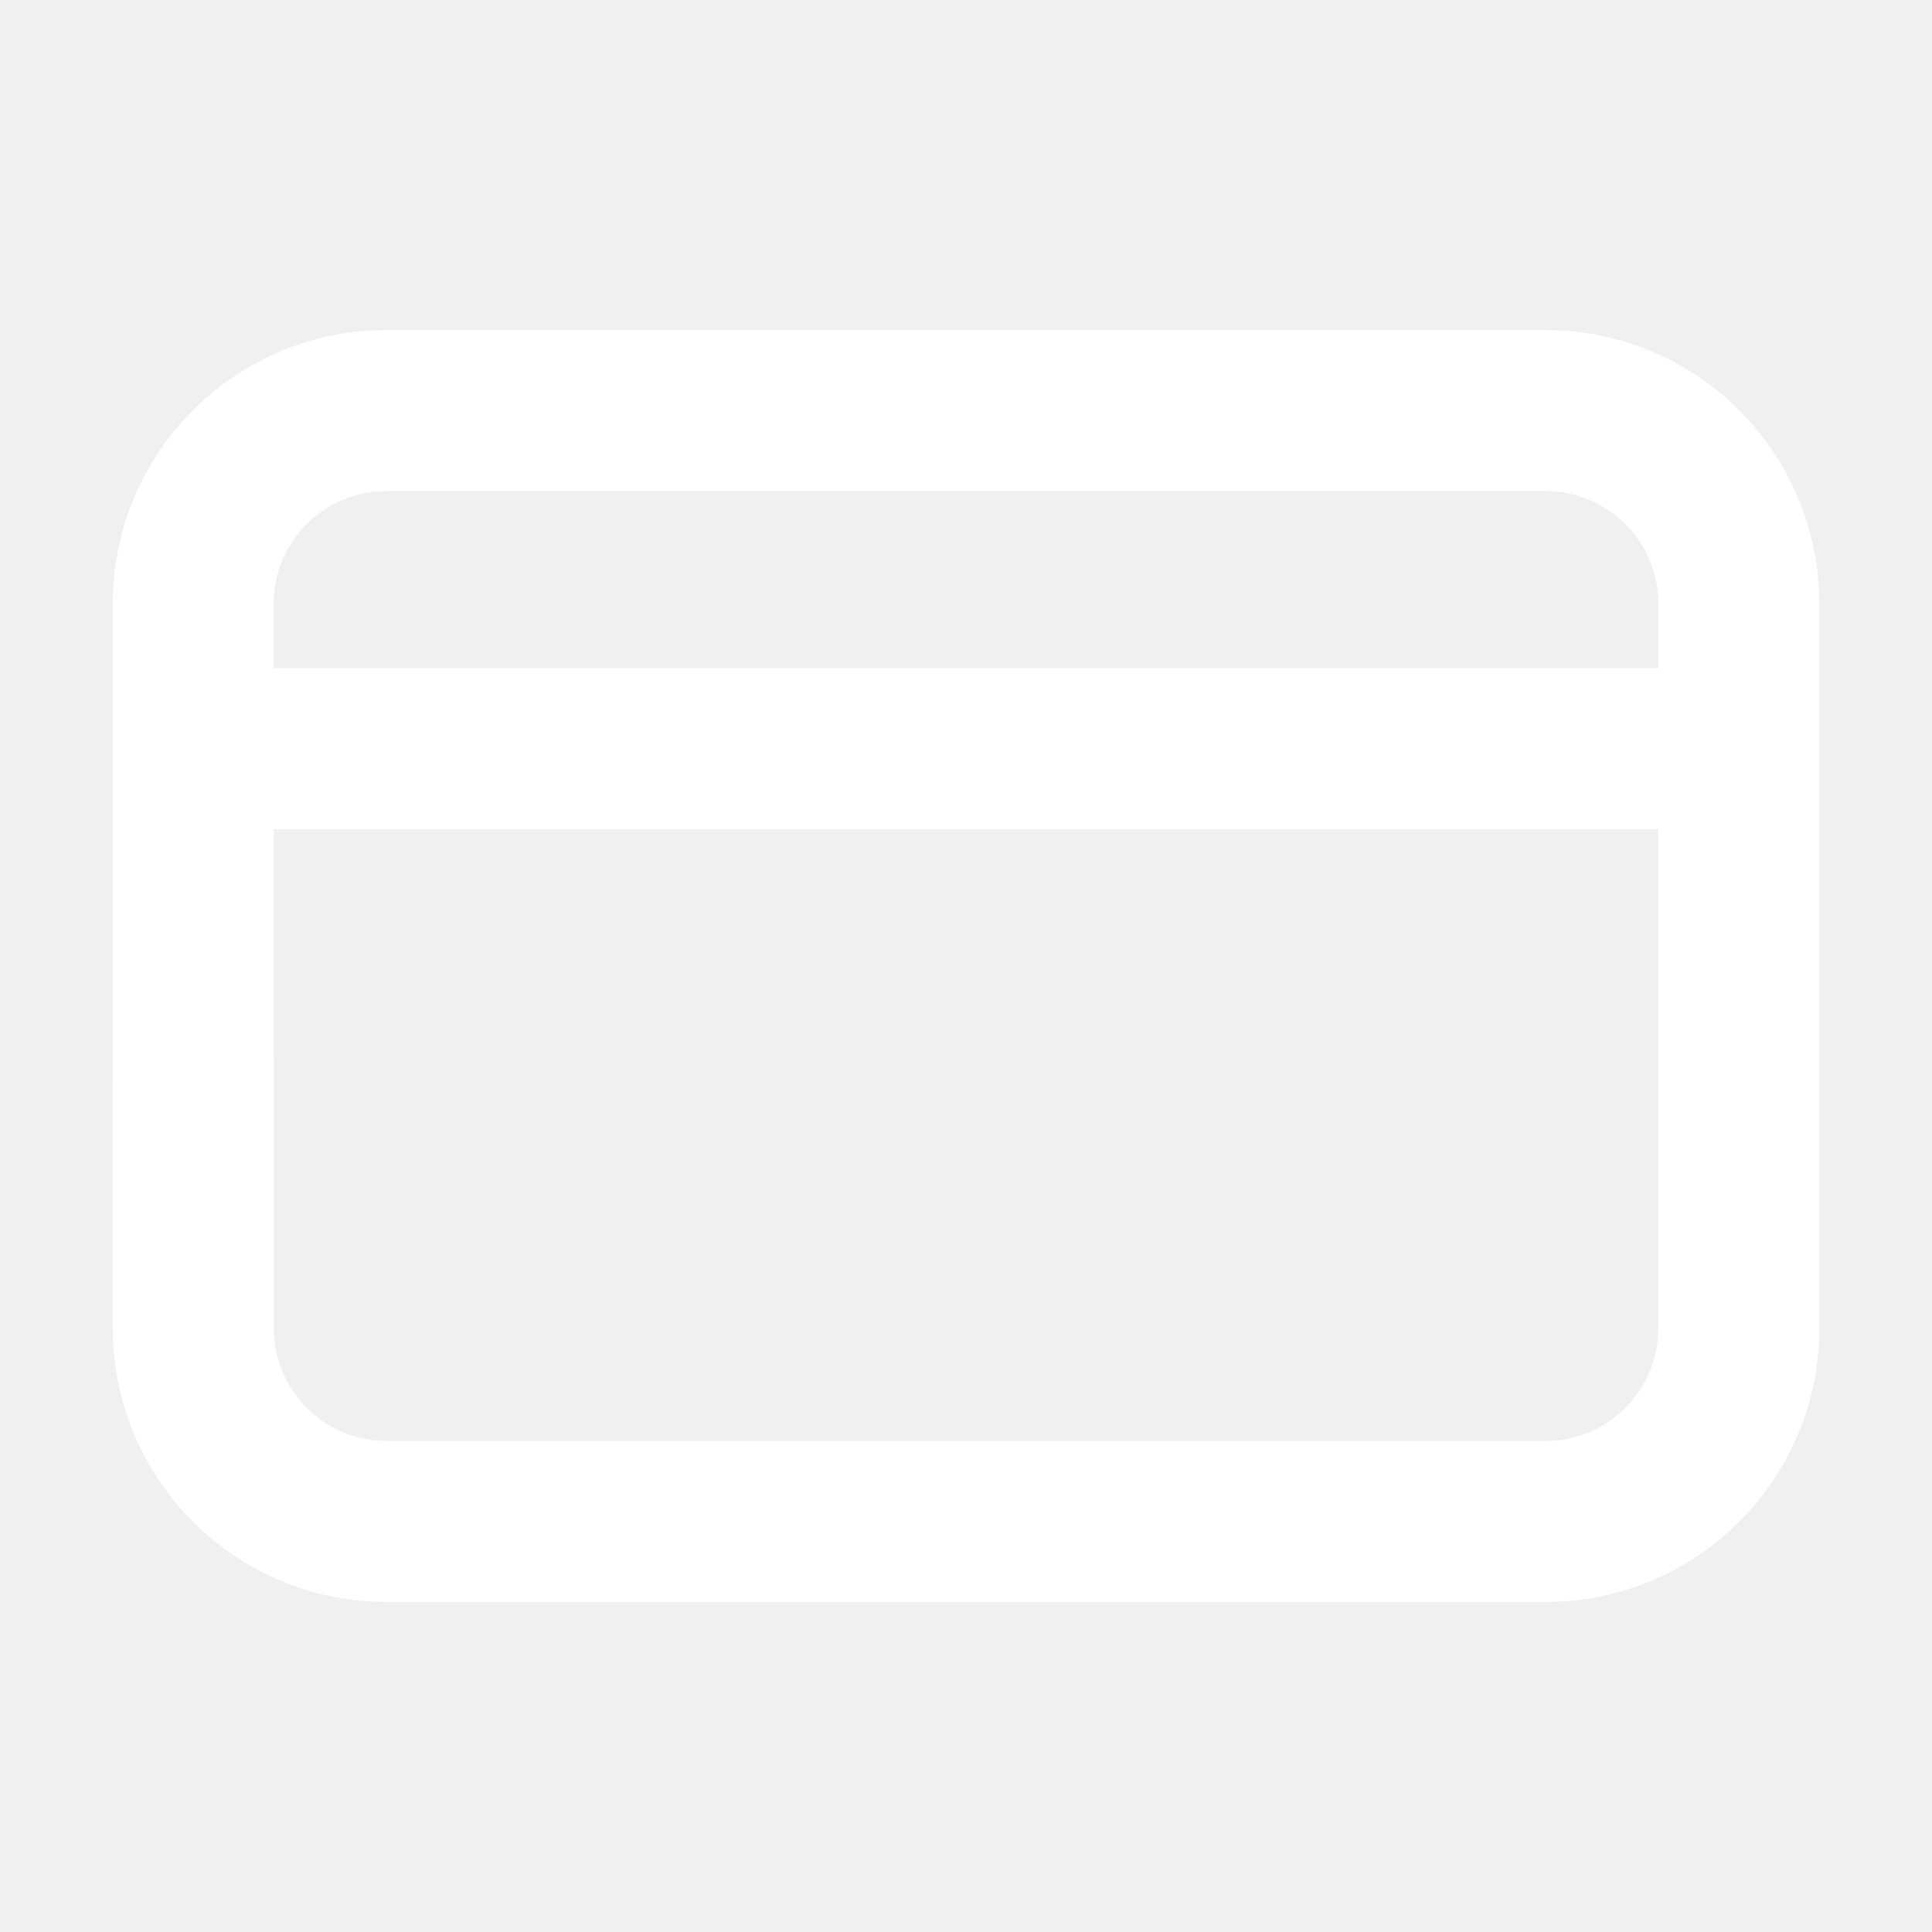
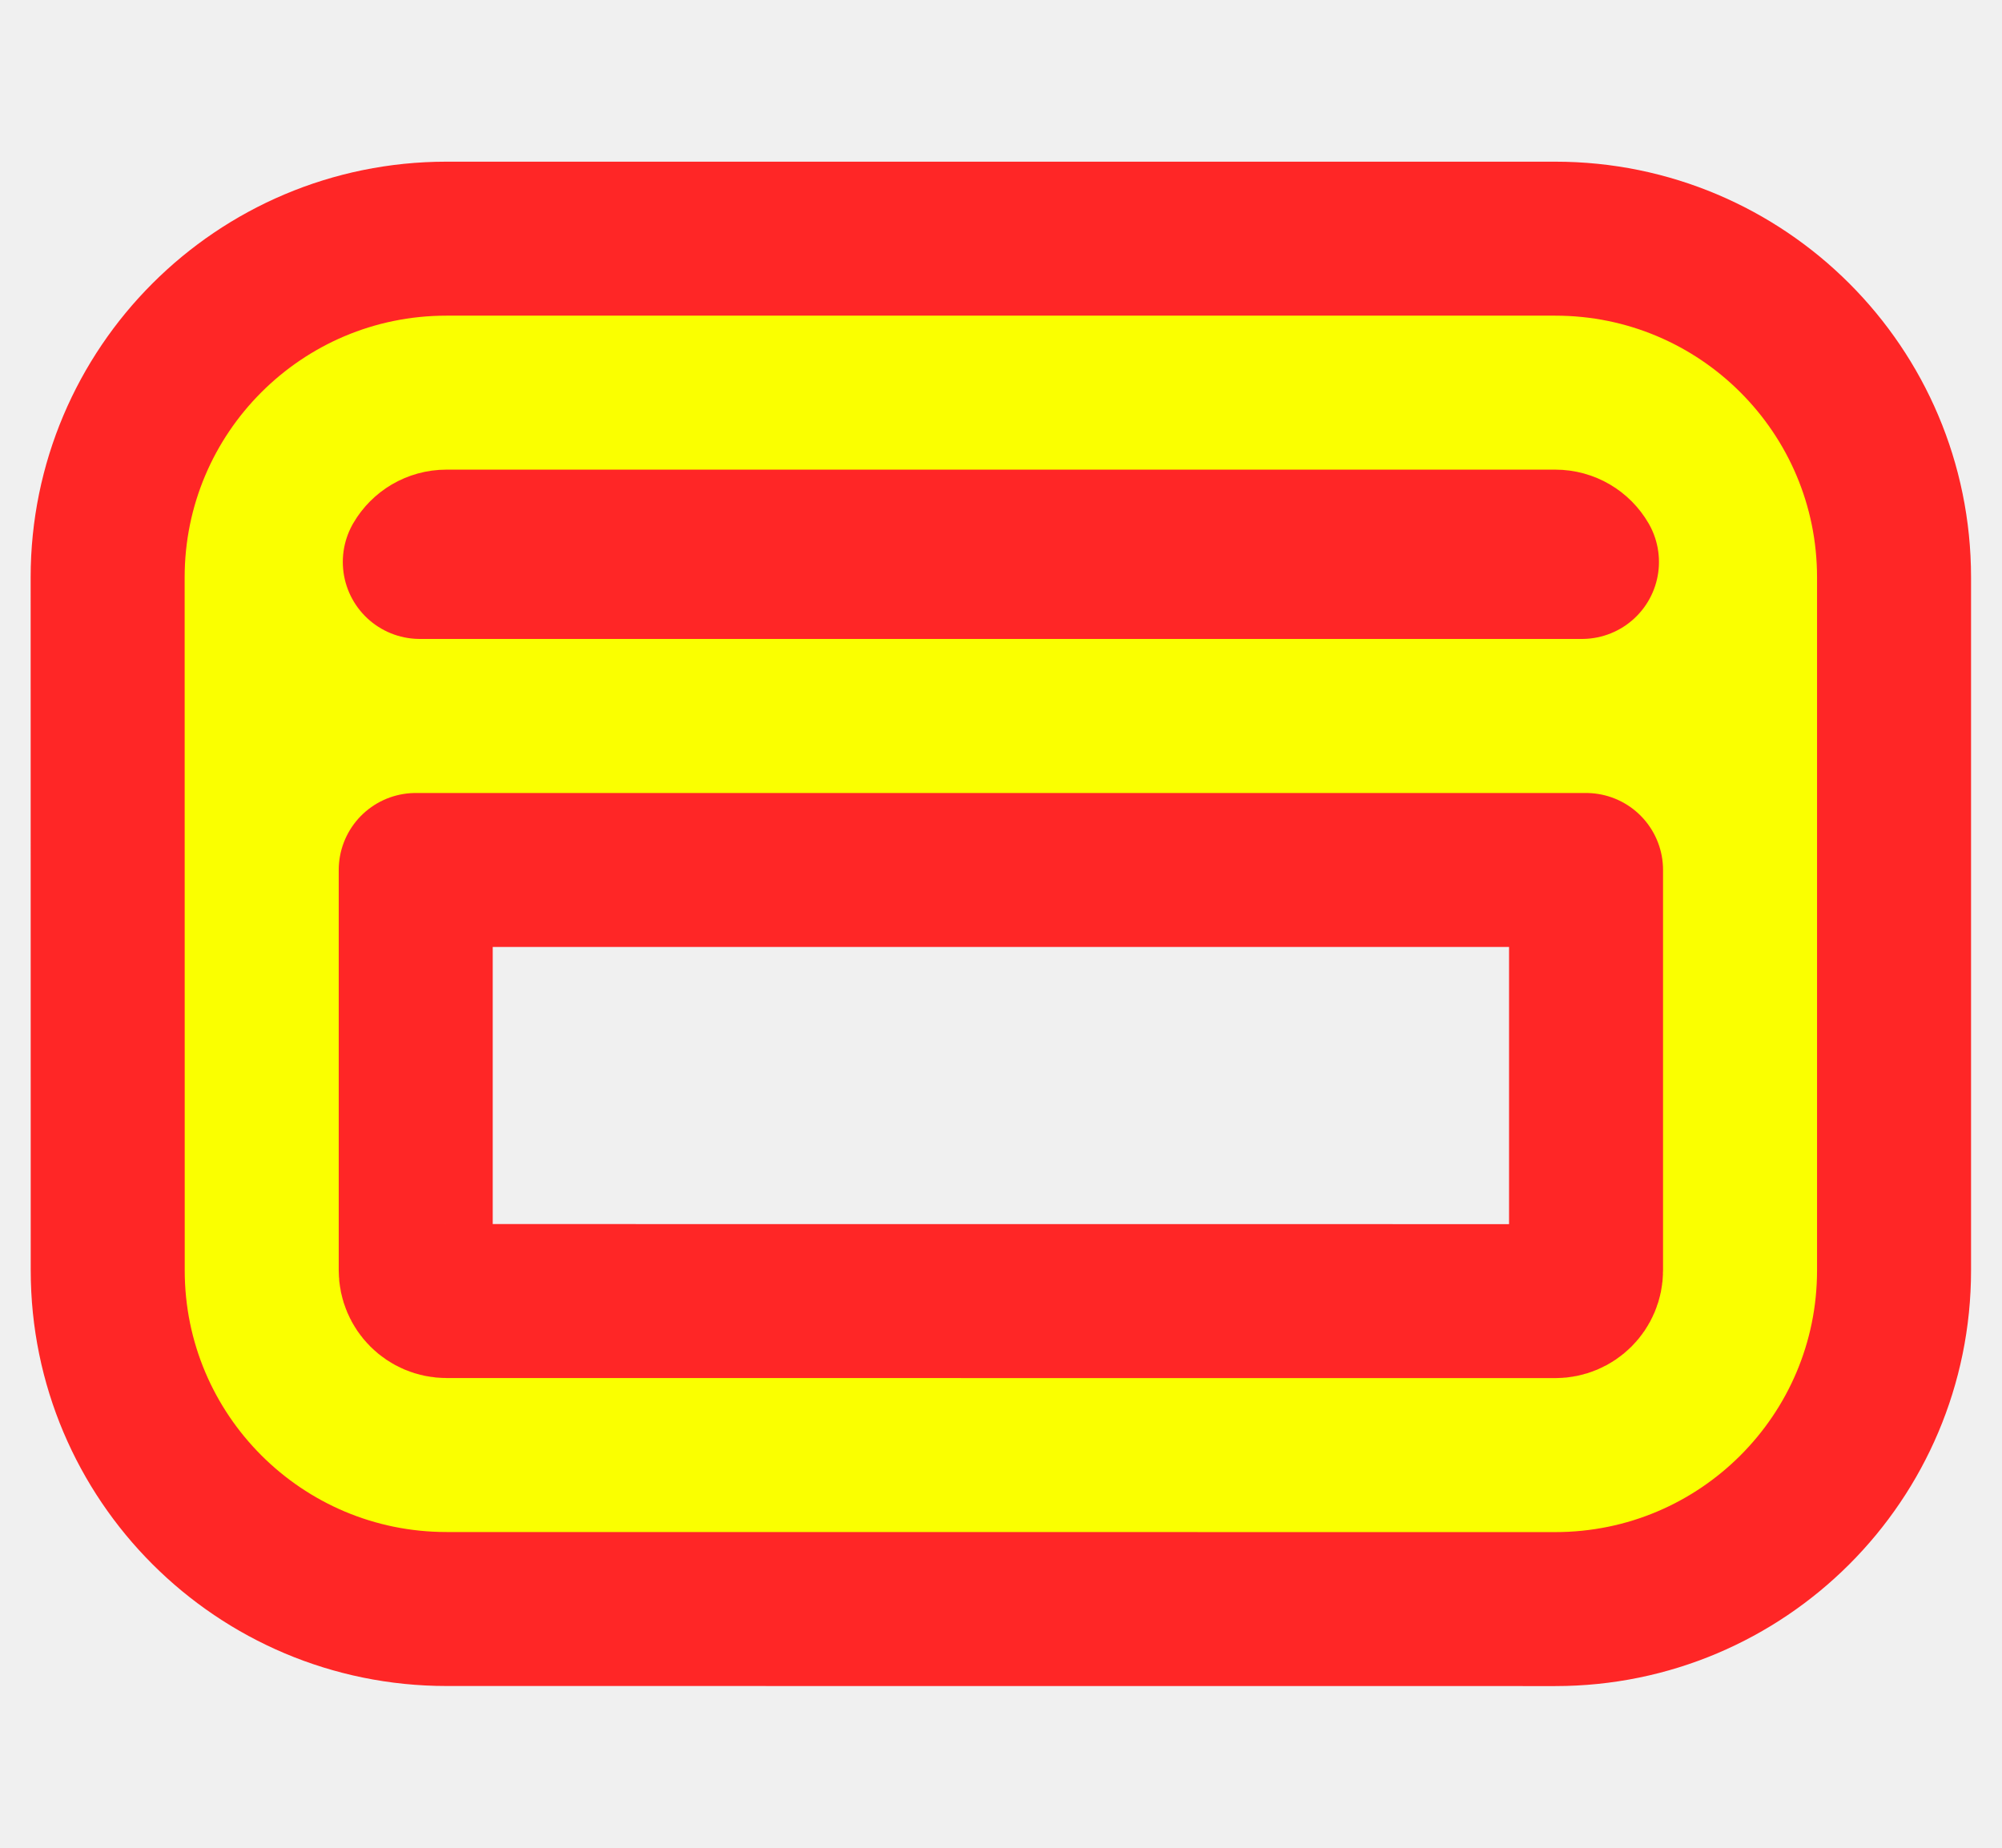
- <svg xmlns="http://www.w3.org/2000/svg" width="24" height="24" viewBox="0 0 24 24" fill="none">
-   <g id="card-01">
-     <path id="Icon" d="M3 9.3H21M4.8 5.1H19.2C20.526 5.1 21.6 6.174 21.6 7.499L21.6 16.501C21.6 17.827 20.526 18.9 19.2 18.9L4.801 18.9C3.475 18.9 2.401 17.825 2.401 16.5L2.4 7.5C2.4 6.175 3.475 5.1 4.8 5.1Z" stroke="white" stroke-width="2" stroke-linecap="round" stroke-linejoin="round" />
-   </g>
+ <svg xmlns="http://www.w3.org/2000/svg" width="26" height="24" viewBox="0 0 26 24" fill="none">
+   <path d="M5.798 3.1C3.368 3.1 1.398 5.07 1.398 7.5L1.399 16.5C1.399 18.93 3.369 20.899 5.799 20.899L20.198 20.9C22.627 20.9 24.598 18.932 24.598 16.501L24.598 7.499C24.598 5.068 22.627 3.1 20.198 3.1H5.798ZM5.452 7.299C5.521 7.18 5.65 7.1 5.798 7.1H20.198C20.347 7.1 20.476 7.18 20.545 7.299H5.452ZM5.399 11.3H20.598L20.598 16.501C20.598 16.721 20.42 16.9 20.198 16.9L5.799 16.899C5.578 16.899 5.399 16.72 5.399 16.5L5.399 11.3Z" fill="#FAFF00" stroke="#FF2626" stroke-width="2" stroke-linecap="round" stroke-linejoin="round" />
</svg>
